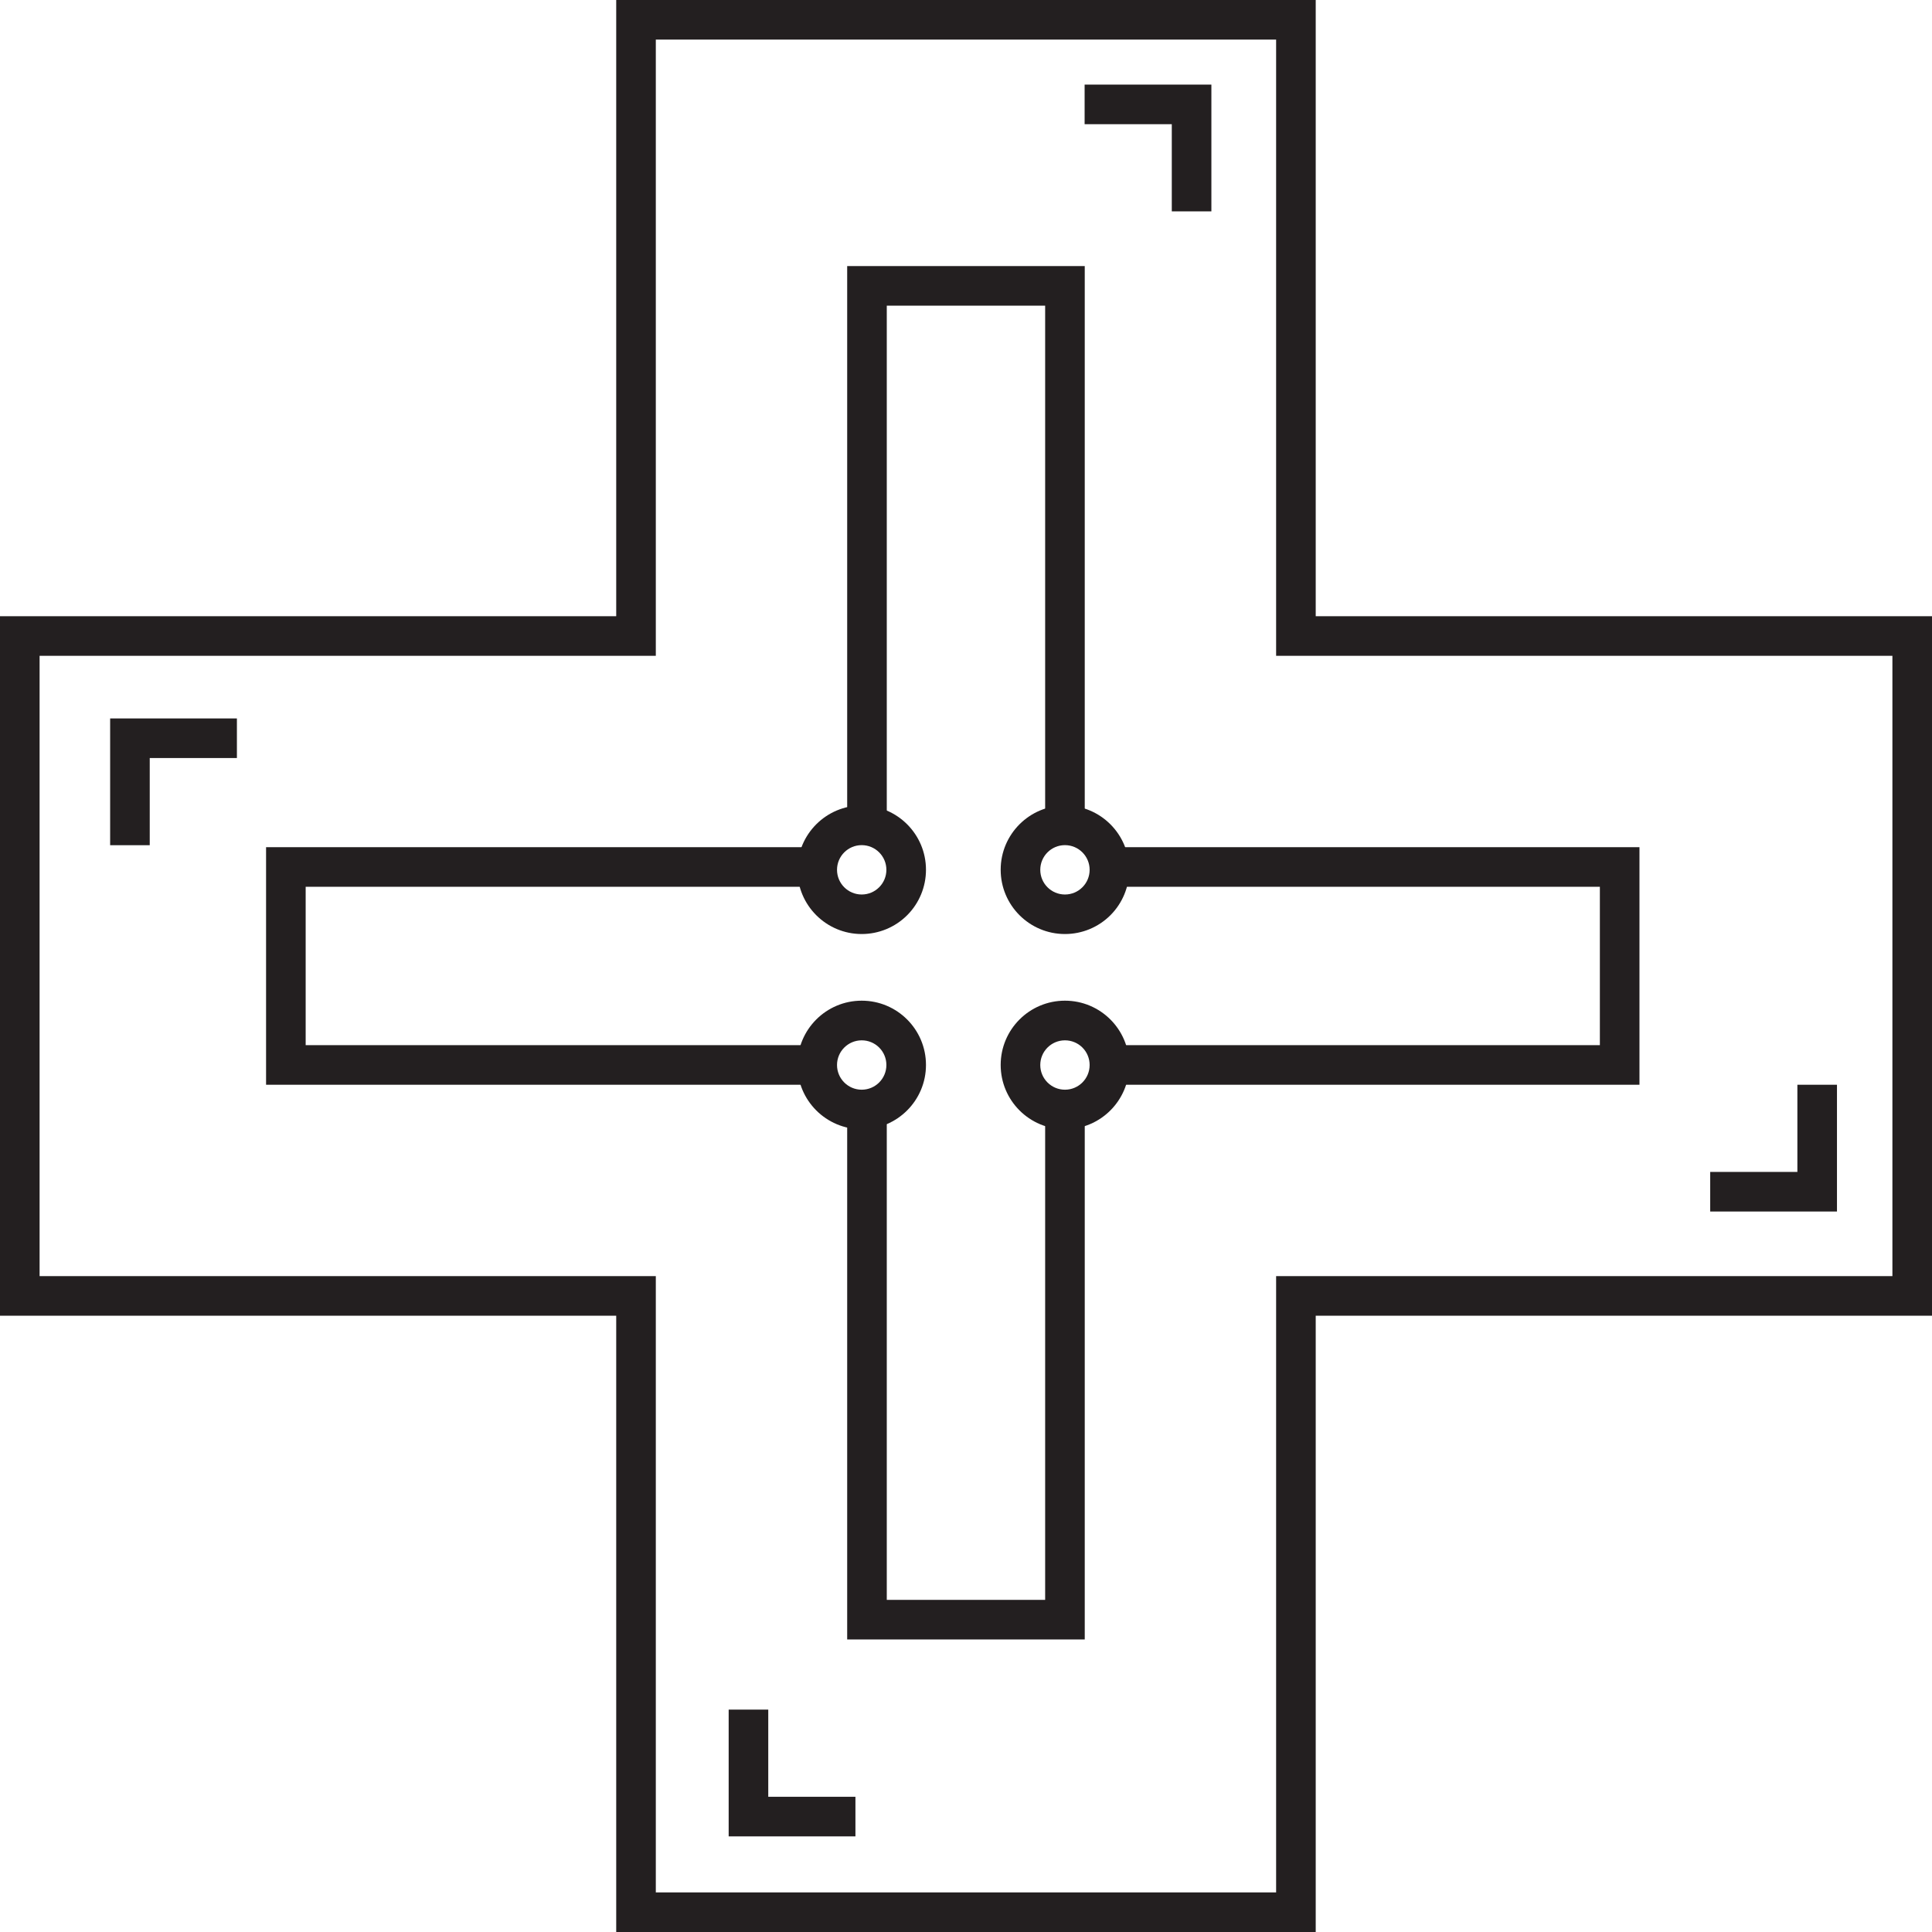
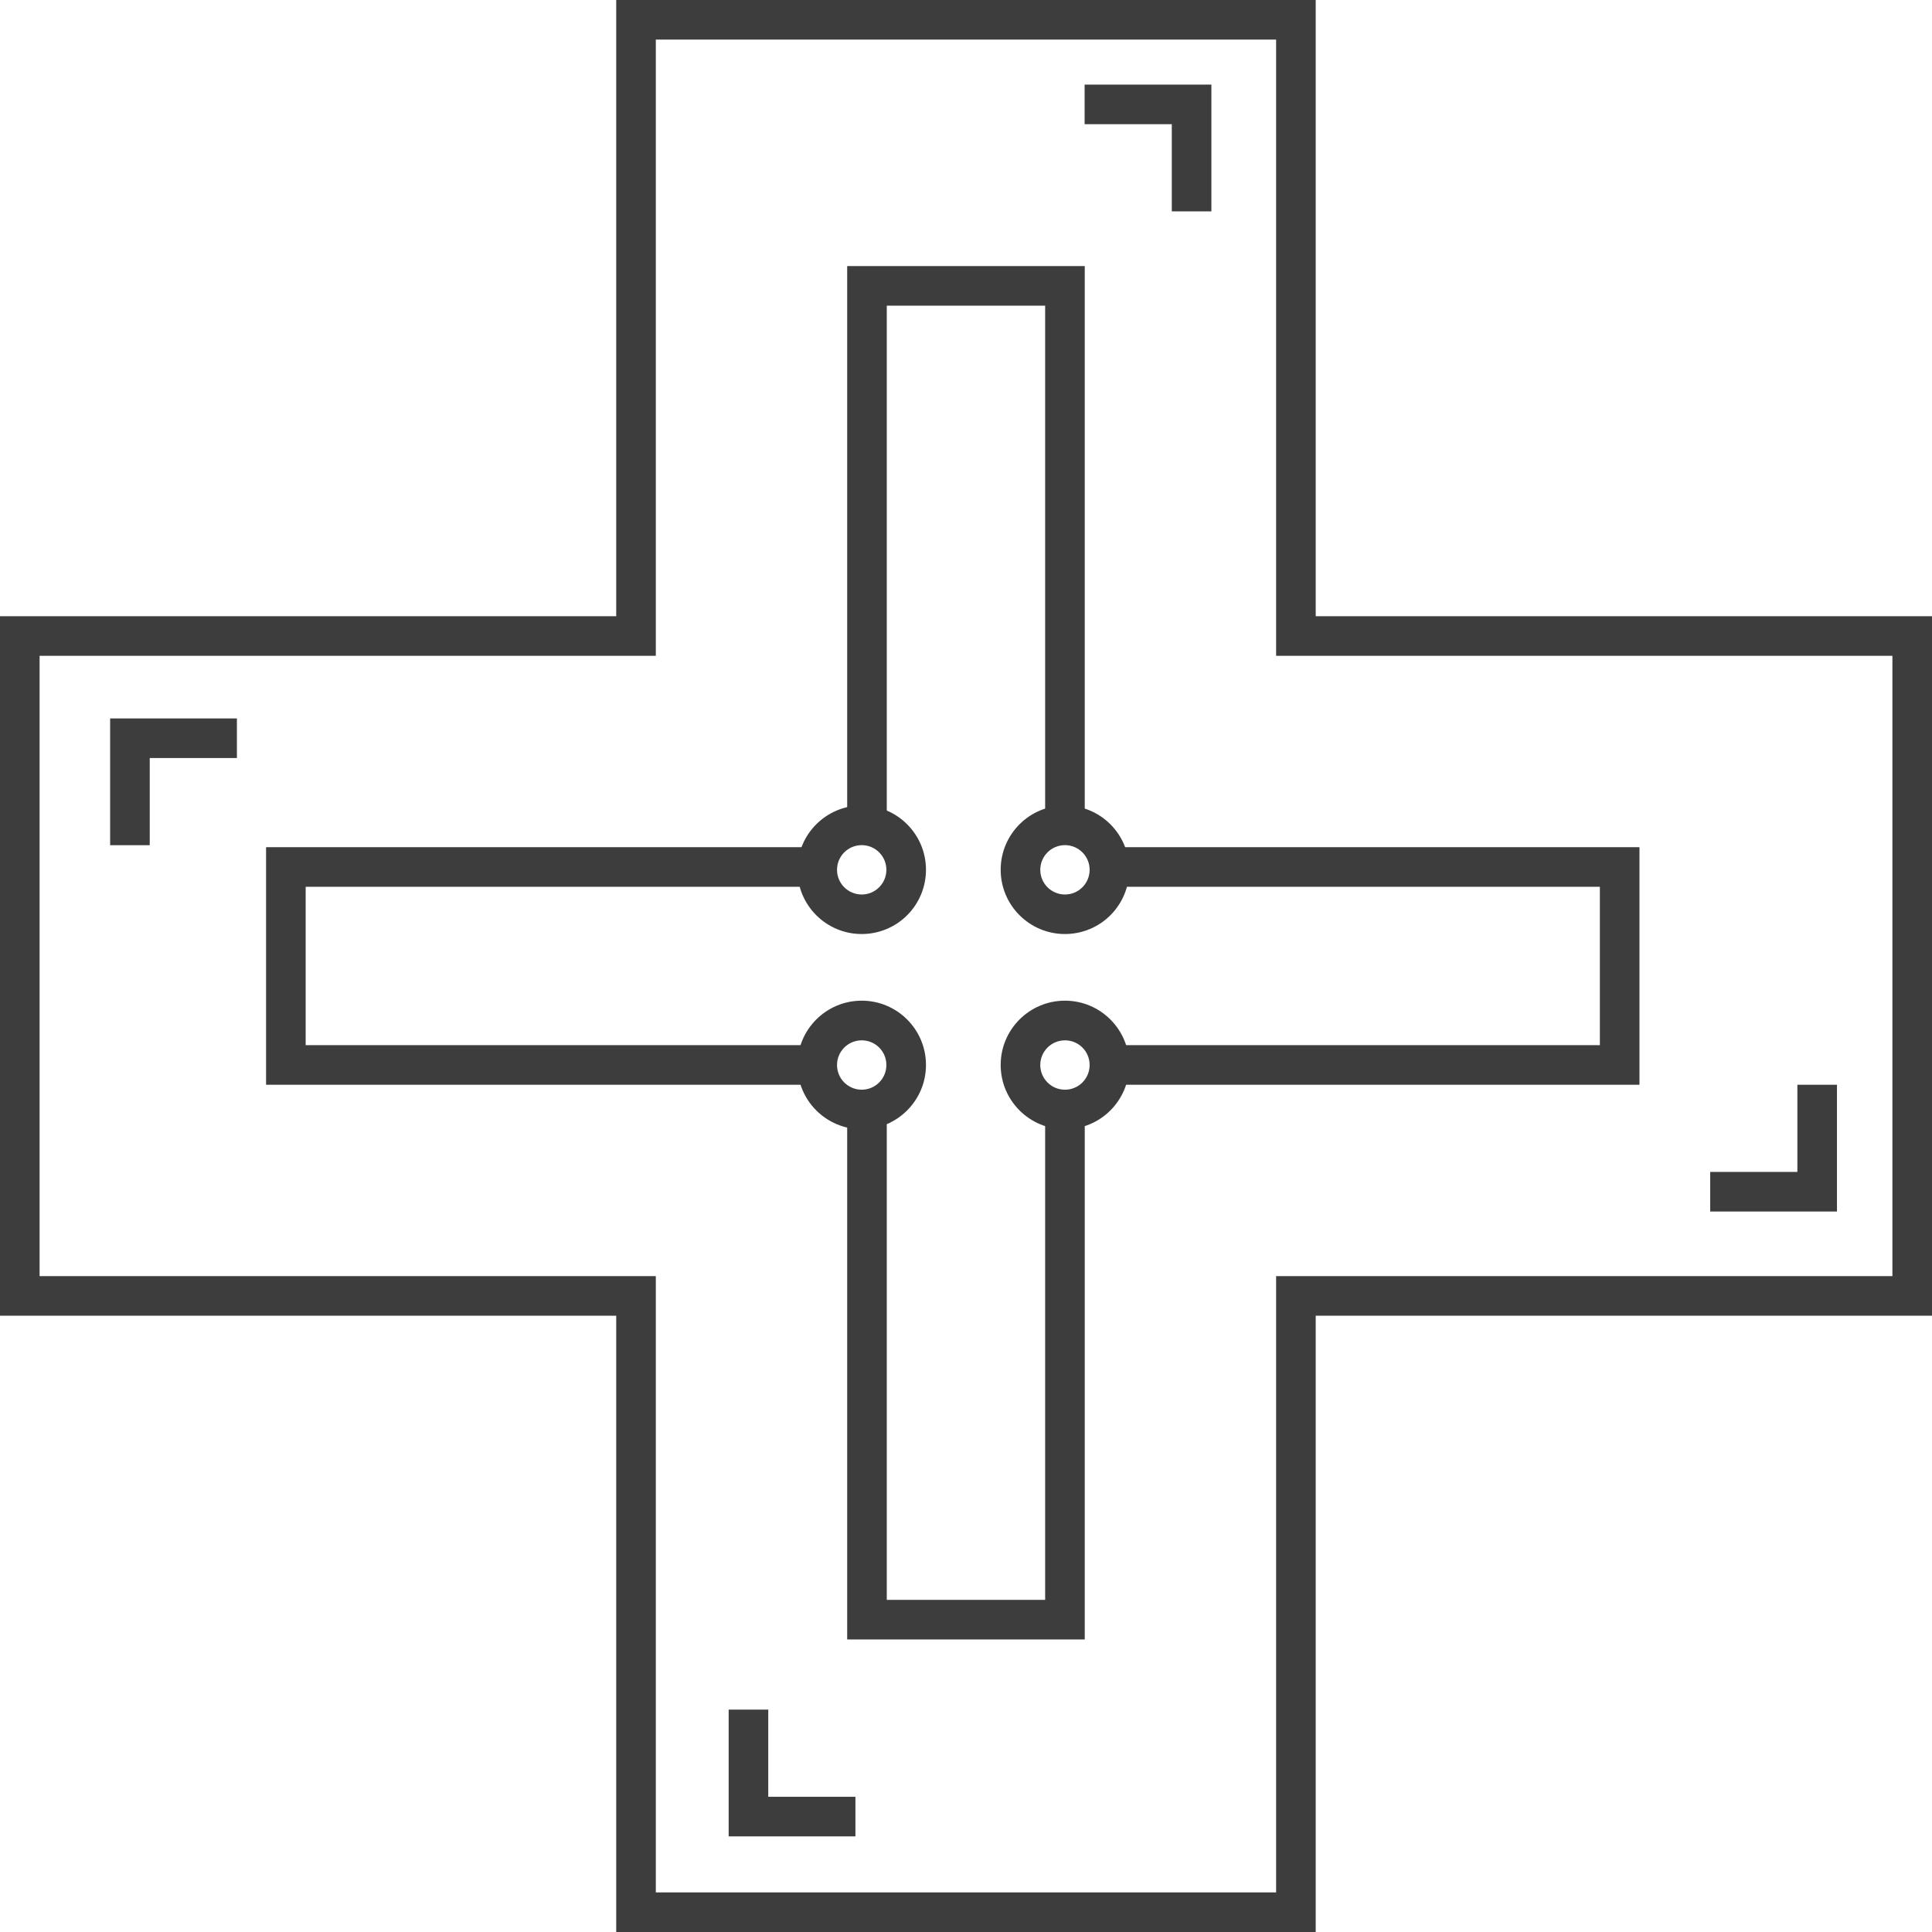
<svg xmlns="http://www.w3.org/2000/svg" viewBox="0 0 292.77 292.77">
  <defs>
-     <style>.cls-1{fill:#231f20;}</style>
+     <style>.cls-1{fill:#3d3d3d;}</style>
  </defs>
  <g id="Layer_2" data-name="Layer 2">
    <g id="Layer_1-2" data-name="Layer 1">
      <path class="cls-1" d="M199.38,292.77h-106V199.38H0v-106H93.38V0h106V93.38h93.39v106H199.38Zm-100-6h94V193.38h93.39v-94H193.38V6h-94V99.38H6v94H99.38Z" />
      <polygon class="cls-1" points="164.38 125.38 158.38 125.38 158.38 46.32 134.38 46.32 134.38 125.38 128.38 125.38 128.38 40.32 164.38 40.32 164.38 125.38" />
      <polygon class="cls-1" points="248.44 164.38 167.39 164.38 167.39 158.38 242.44 158.38 242.44 134.38 167.39 134.38 167.39 128.38 248.44 128.38 248.44 164.38" />
      <polygon class="cls-1" points="164.38 248.44 128.38 248.44 128.38 167.39 134.38 167.39 134.38 242.44 158.38 242.44 158.38 167.39 164.38 167.39 164.38 248.44" />
      <polygon class="cls-1" points="125.38 164.38 40.32 164.38 40.32 128.38 125.38 128.38 125.38 134.38 46.32 134.38 46.32 158.38 125.38 158.38 125.38 164.38" />
      <polygon class="cls-1" points="22.69 128.08 16.69 128.08 16.69 108.87 35.9 108.87 35.9 114.87 22.69 114.87 22.69 128.08" />
      <polygon class="cls-1" points="183.57 32.03 177.57 32.03 177.57 18.82 164.36 18.82 164.36 12.82 183.57 12.82 183.57 32.03" />
      <polygon class="cls-1" points="278.37 183.59 259.16 183.59 259.16 177.59 272.37 177.59 272.37 164.38 278.37 164.38 278.37 183.59" />
      <polygon class="cls-1" points="129.63 278.28 110.42 278.28 110.42 259.07 116.42 259.07 116.42 272.28 129.63 272.28 129.63 278.28" />
      <path class="cls-1" d="M130.58,141.54a9.74,9.74,0,1,1,9.74-9.73A9.73,9.73,0,0,1,130.58,141.54Zm0-13.47a3.74,3.74,0,1,0,3.74,3.74A3.74,3.74,0,0,0,130.58,128.07Z" />
      <path class="cls-1" d="M161.38,141.54a9.74,9.74,0,1,1,9.74-9.73A9.73,9.73,0,0,1,161.38,141.54Zm0-13.47a3.74,3.74,0,1,0,3.74,3.74A3.74,3.74,0,0,0,161.38,128.07Z" />
      <path class="cls-1" d="M130.58,171.12a9.74,9.74,0,1,1,9.74-9.74A9.74,9.74,0,0,1,130.58,171.12Zm0-13.47a3.74,3.74,0,1,0,3.74,3.73A3.73,3.73,0,0,0,130.58,157.65Z" />
      <path class="cls-1" d="M161.38,171.12a9.74,9.74,0,1,1,9.74-9.74A9.74,9.74,0,0,1,161.38,171.12Zm0-13.47a3.74,3.74,0,1,0,3.74,3.73A3.73,3.73,0,0,0,161.38,157.65Z" />
    </g>
  </g>
</svg>
